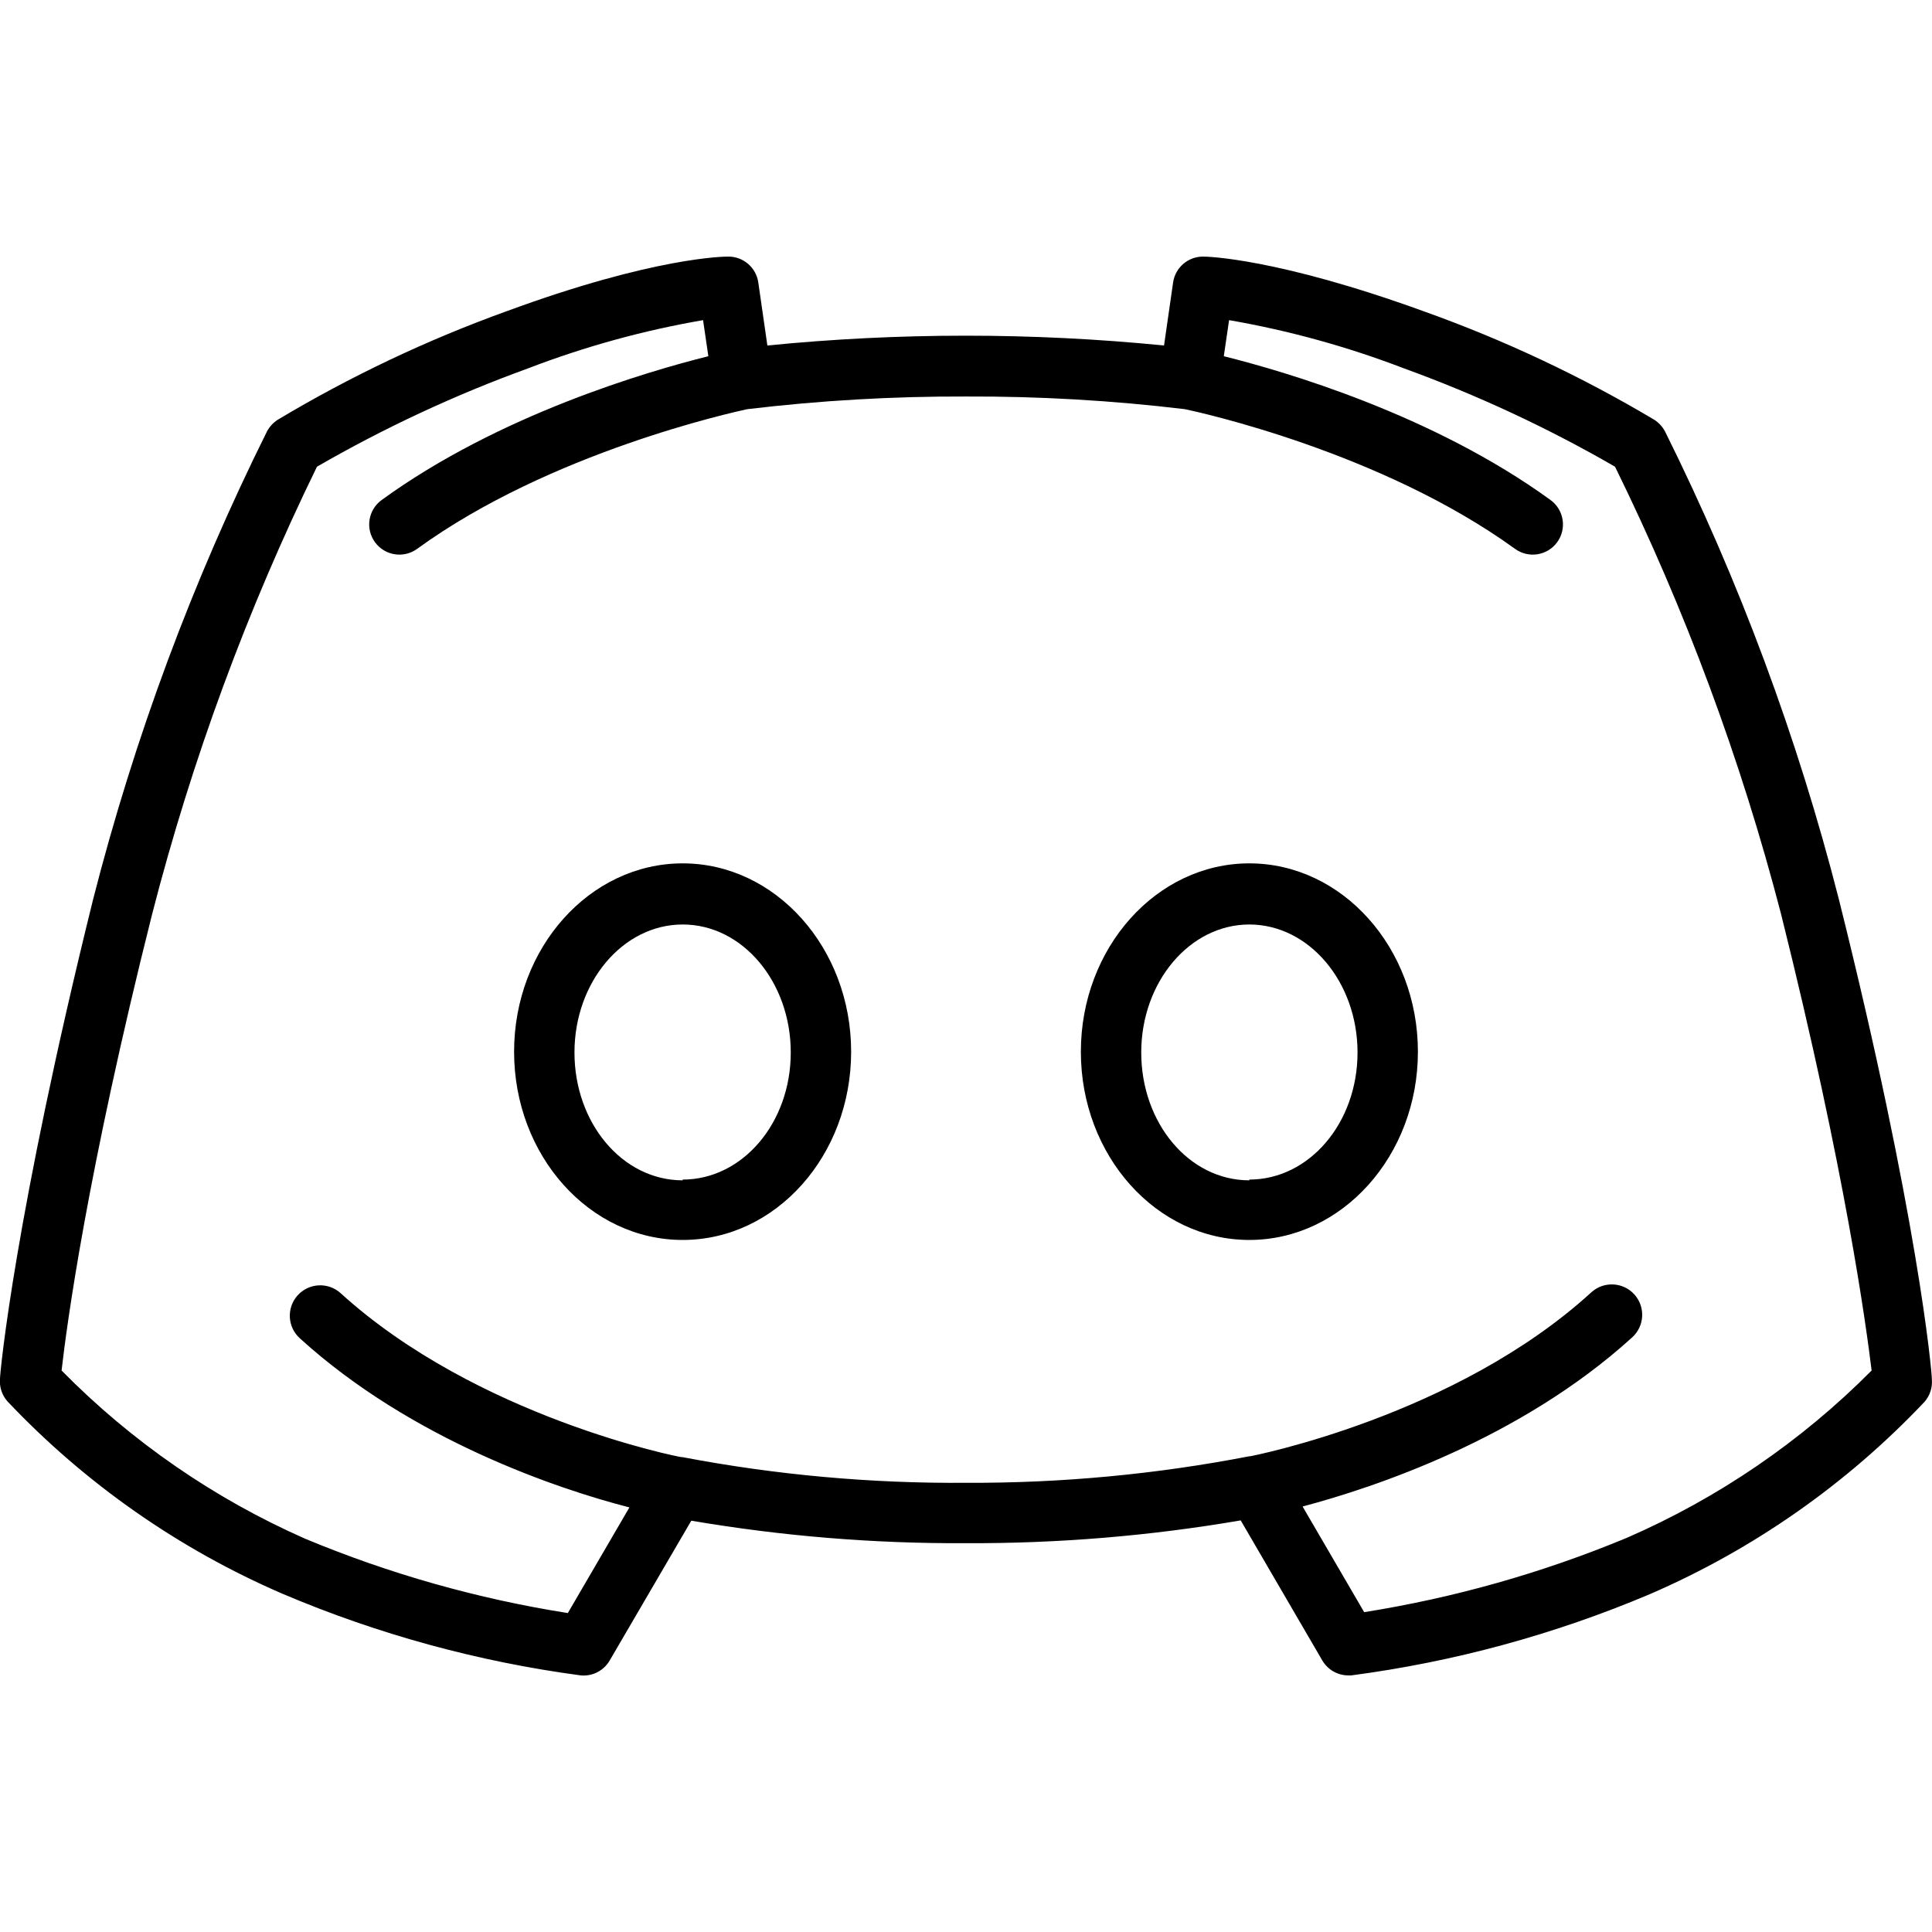
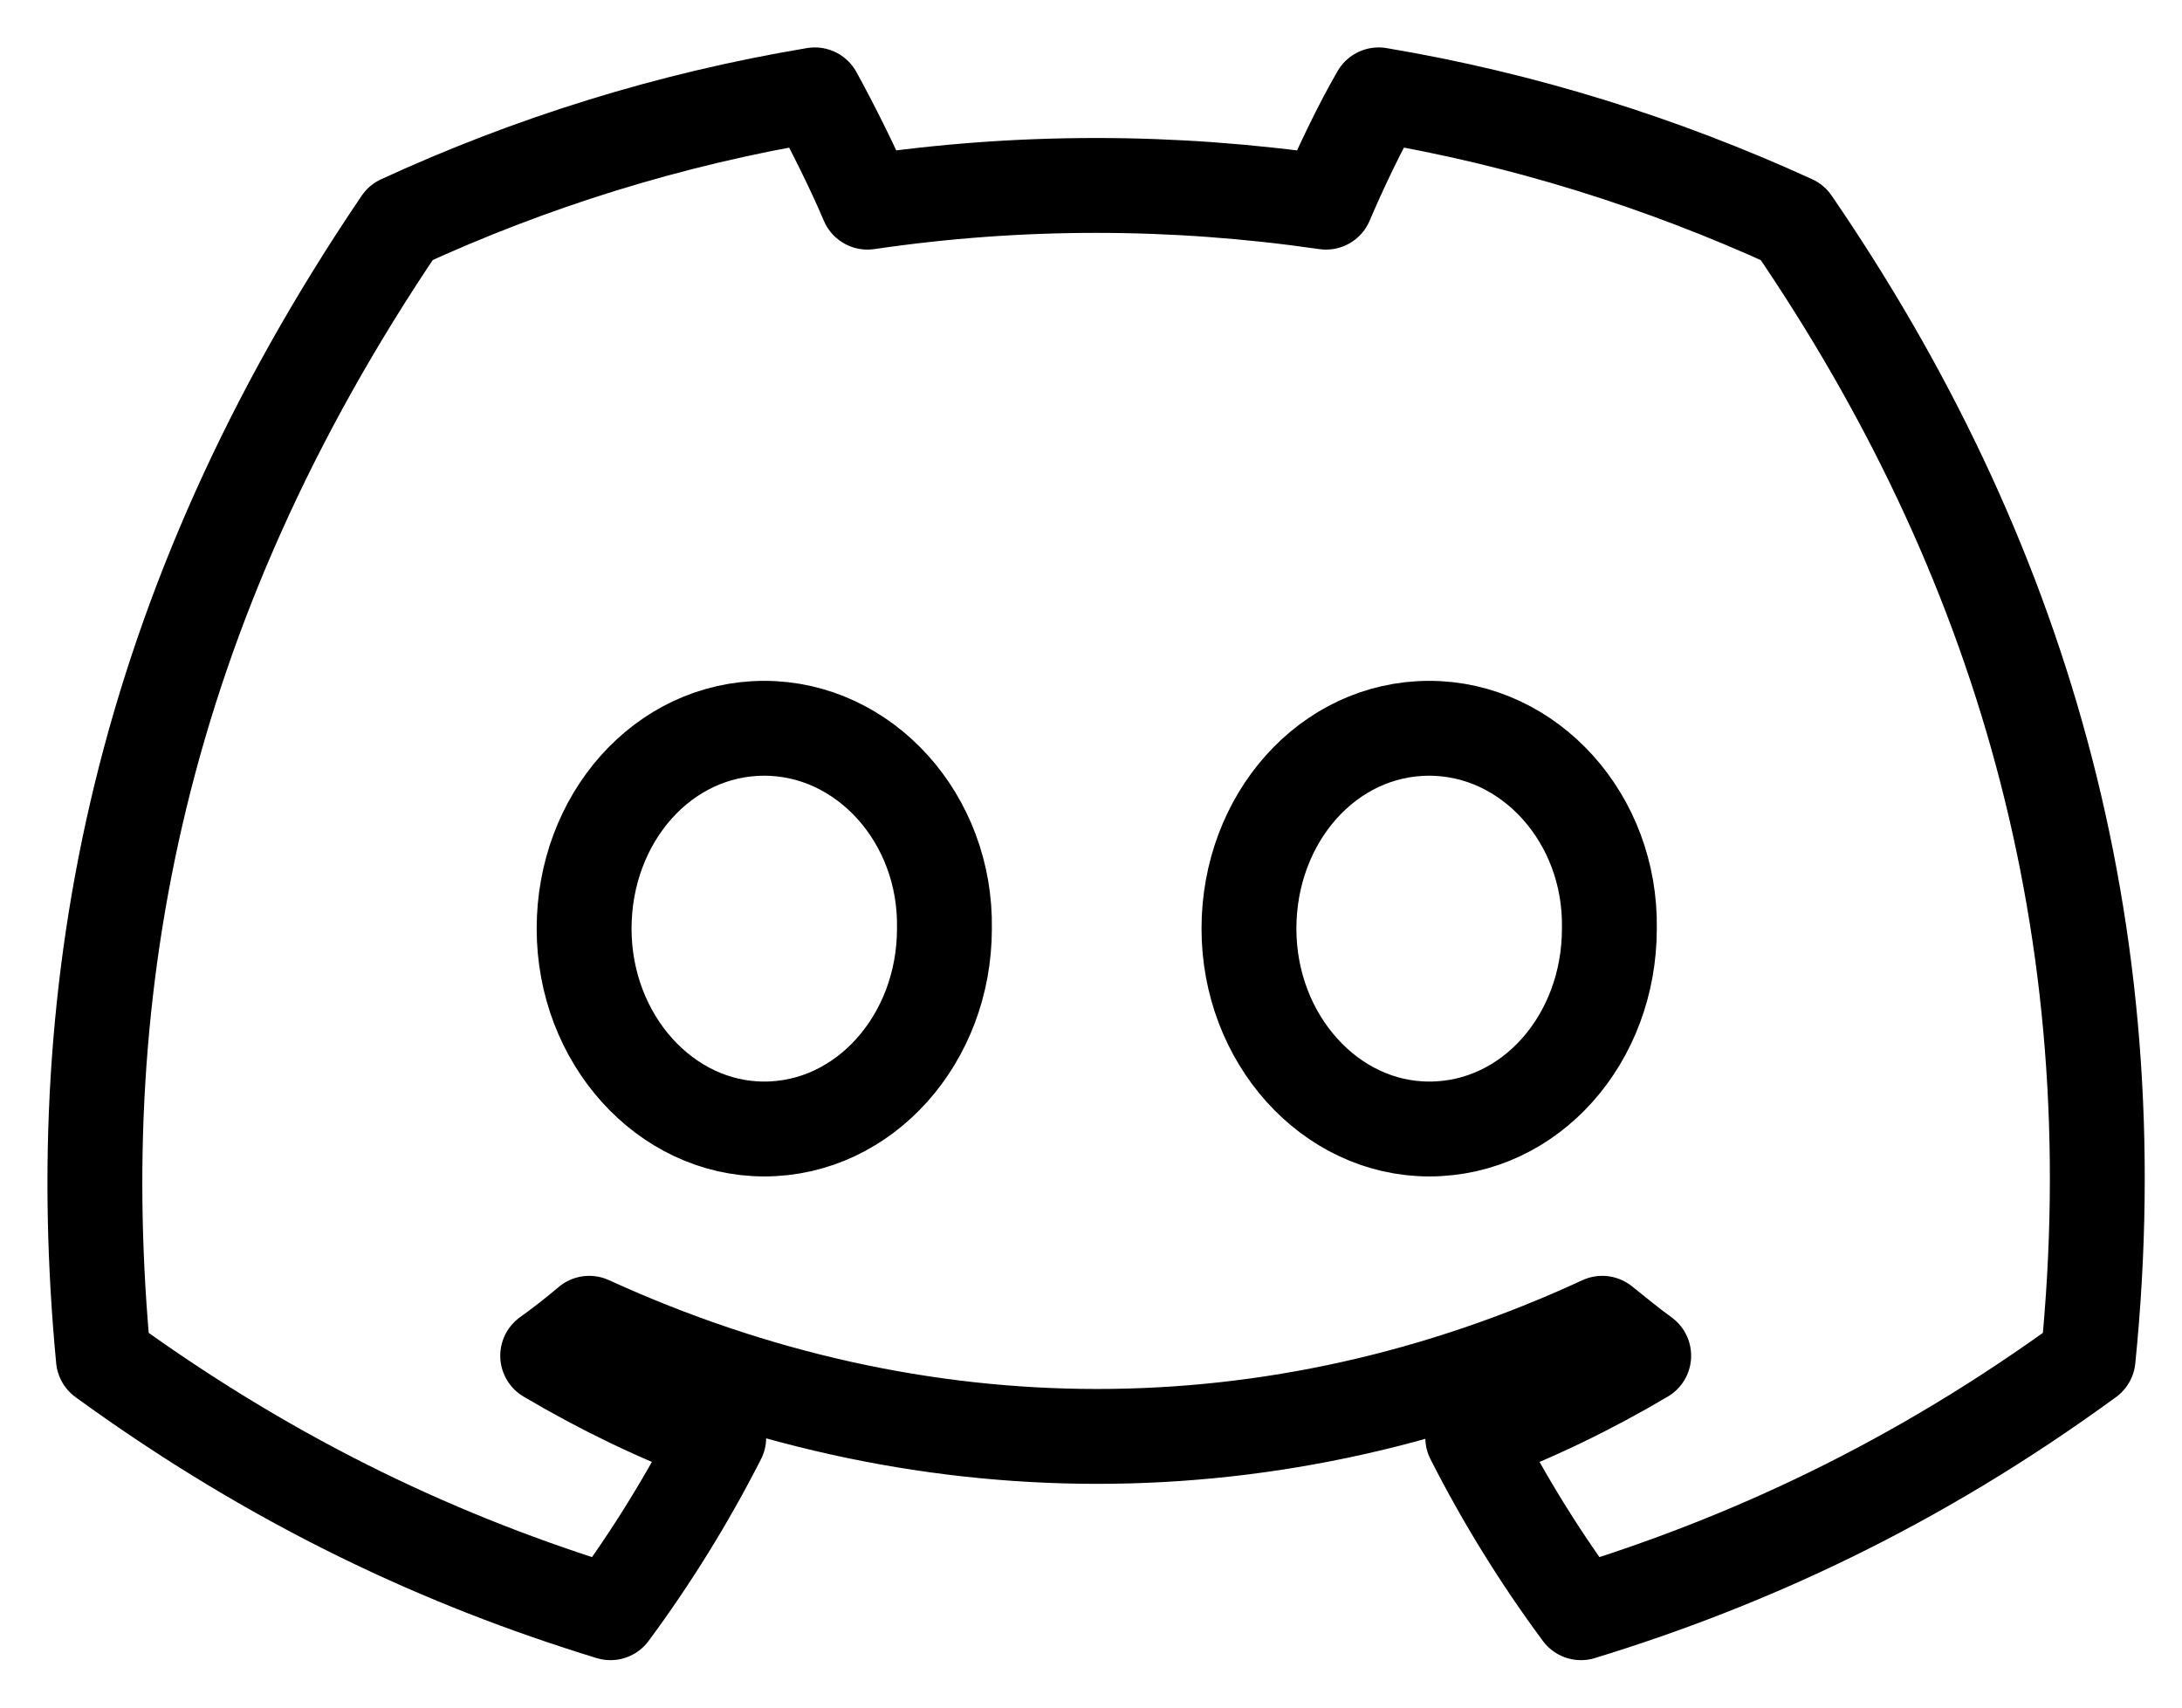
- <svg xmlns="http://www.w3.org/2000/svg" data-name="1" viewBox="0 0 128 128" id="discord">
-   <path d="M45.23 57.2c-6.16 0-11.17 5.6-11.17 12.48s5 12.47 11.17 12.47 11.16-5.59 11.16-12.47S51.38 57.2 45.23 57.2Zm0 21c-4 0-7.17-3.8-7.17-8.47s3.21-8.48 7.17-8.48 7.16 3.8 7.16 8.48-3.21 8.42-7.16 8.42Z" />
-   <path d="M121.83 59.58a156.78 156.78 0 0 0-11.52-31 2.1 2.1 0 0 0-.71-.77 87.08 87.08 0 0 0-15.23-7.17C84.55 17.07 79.91 17 79.72 17a2 2 0 0 0-2 1.72l-.6 4.17a133.14 133.14 0 0 0-26.28 0l-.6-4.17a2 2 0 0 0-2-1.72c-.19 0-4.83 0-14.65 3.61a87.08 87.08 0 0 0-15.19 7.2 2.1 2.1 0 0 0-.71.77 156.72 156.72 0 0 0-11.52 31C1 80.46 0 90.91 0 91.34a2 2 0 0 0 .49 1.5 55.2 55.2 0 0 0 18.2 12.74A76.32 76.32 0 0 0 38.48 111a2 2 0 0 0 1.92-1l5.4-9.25a105.08 105.08 0 0 0 18.2 1.49 105.08 105.08 0 0 0 18.2-1.51l5.4 9.27a2 2 0 0 0 1.72 1h.2a76.32 76.32 0 0 0 19.78-5.38 55.2 55.2 0 0 0 18.2-12.74 2 2 0 0 0 .49-1.5c.01-.47-.94-10.92-6.16-31.8Zm-14.06 42.31a76.76 76.76 0 0 1-17.39 4.92l-4.08-7c4.68-1.24 14.42-4.46 21.83-11.2a2 2 0 1 0-2.69-3c-9 8.23-22.46 10.84-22.6 10.87h-.06A96.59 96.59 0 0 1 64 98.24a96.59 96.59 0 0 1-18.78-1.7h-.06c-.14 0-13.55-2.64-22.6-10.87a2 2 0 1 0-2.69 3c7.41 6.74 17.15 10 21.83 11.2l-4.08 7a76.08 76.08 0 0 1-17.39-4.92A52.24 52.24 0 0 1 4.08 90.8c.33-2.91 1.68-13.07 6-30.24A156.25 156.25 0 0 1 21 30.92a88.17 88.17 0 0 1 14-6.52 61.35 61.35 0 0 1 11.58-3.19l.35 2.39c-4 1-13.85 3.86-21.65 9.53a2 2 0 1 0 2.36 3.23c8.82-6.41 21-9.06 21.86-9.25a118.4 118.4 0 0 1 14.5-.84 117.64 117.64 0 0 1 14.51.84c.91.19 13 2.83 21.86 9.25a2 2 0 1 0 2.36-3.23c-7.8-5.67-17.61-8.52-21.65-9.53l.35-2.39A61.75 61.75 0 0 1 93 24.4a88.17 88.17 0 0 1 14 6.52 156.25 156.25 0 0 1 11 29.64c4.29 17.17 5.64 27.33 6 30.24a52.24 52.24 0 0 1-16.23 11.09Z" />
-   <path d="M82.77 57.2c-6.15 0-11.16 5.6-11.16 12.48s5 12.47 11.16 12.47 11.17-5.59 11.17-12.47S88.93 57.2 82.77 57.2Zm0 21c-4 0-7.16-3.8-7.16-8.47s3.21-8.48 7.16-8.48 7.17 3.8 7.17 8.48-3.21 8.42-7.17 8.42Z" />
+ <svg xmlns="http://www.w3.org/2000/svg" width="23" height="18" viewBox="0 0 23 18" fill="none">
+   <path d="M18.894 2.344C17.518 1.715 16.057 1.256 14.532 1C14.34 1.331 14.126 1.779 13.977 2.131C12.355 1.896 10.744 1.896 9.144 2.131C8.995 1.779 8.771 1.331 8.589 1C7.053 1.256 5.592 1.715 4.226 2.344C1.463 6.419 0.716 10.397 1.09 14.323C2.924 15.656 4.695 16.467 6.435 17C6.861 16.424 7.245 15.805 7.576 15.155C6.947 14.92 6.349 14.632 5.773 14.291C5.923 14.184 6.072 14.067 6.211 13.949C9.688 15.539 13.454 15.539 16.889 13.949C17.038 14.067 17.177 14.184 17.326 14.291C16.75 14.632 16.153 14.92 15.524 15.155C15.854 15.805 16.238 16.424 16.665 17C18.404 16.467 20.185 15.656 22.01 14.323C22.469 9.779 21.284 5.832 18.894 2.344ZM8.056 11.901C7.011 11.901 6.157 10.952 6.157 9.789C6.157 8.627 6.989 7.677 8.056 7.677C9.112 7.677 9.976 8.627 9.955 9.789C9.955 10.952 9.112 11.901 8.056 11.901ZM15.065 11.901C14.02 11.901 13.165 10.952 13.165 9.789C13.165 8.627 13.998 7.677 15.065 7.677C16.121 7.677 16.985 8.627 16.964 9.789C16.964 10.952 16.132 11.901 15.065 11.901Z" stroke="black" stroke-linejoin="round" />
</svg>
